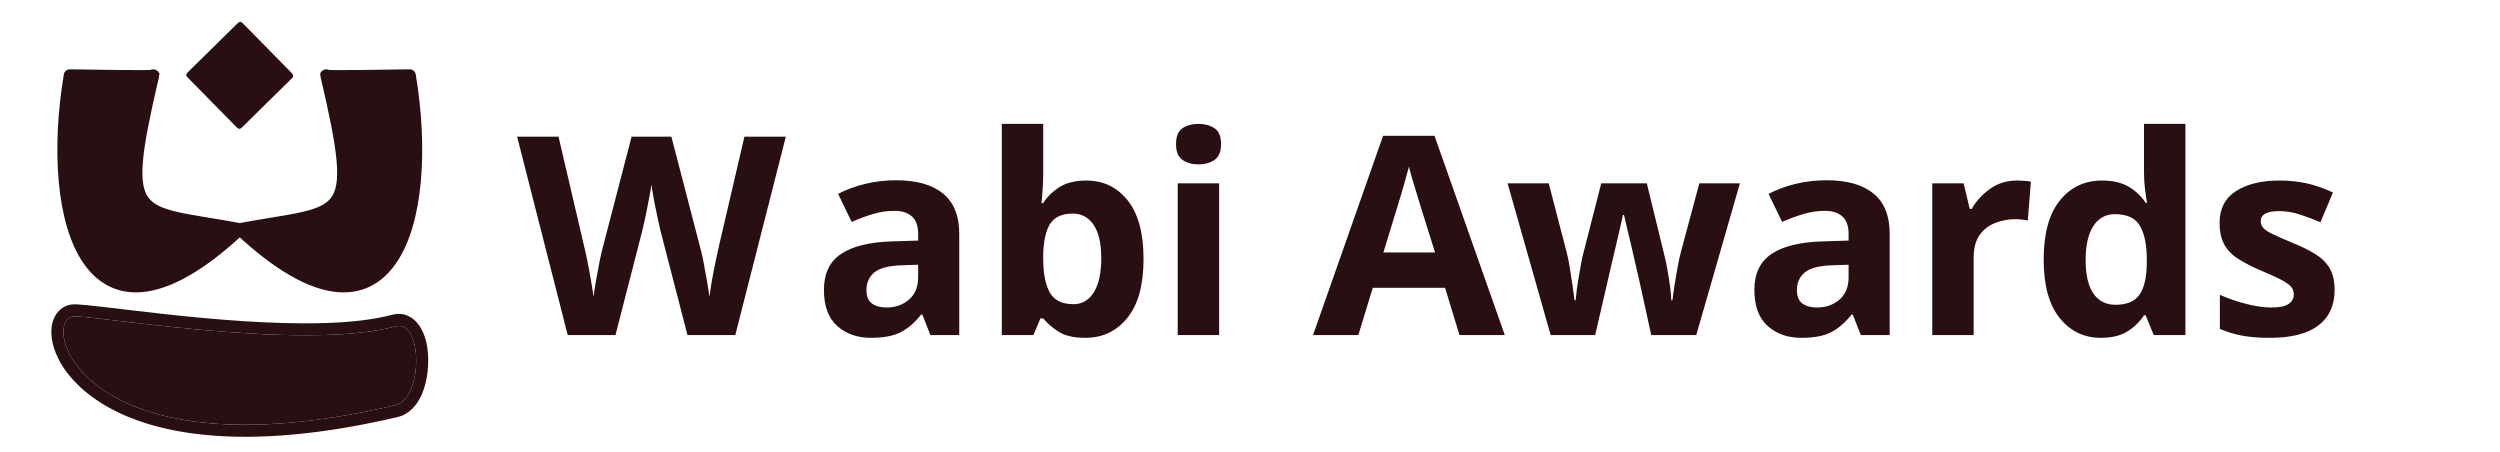
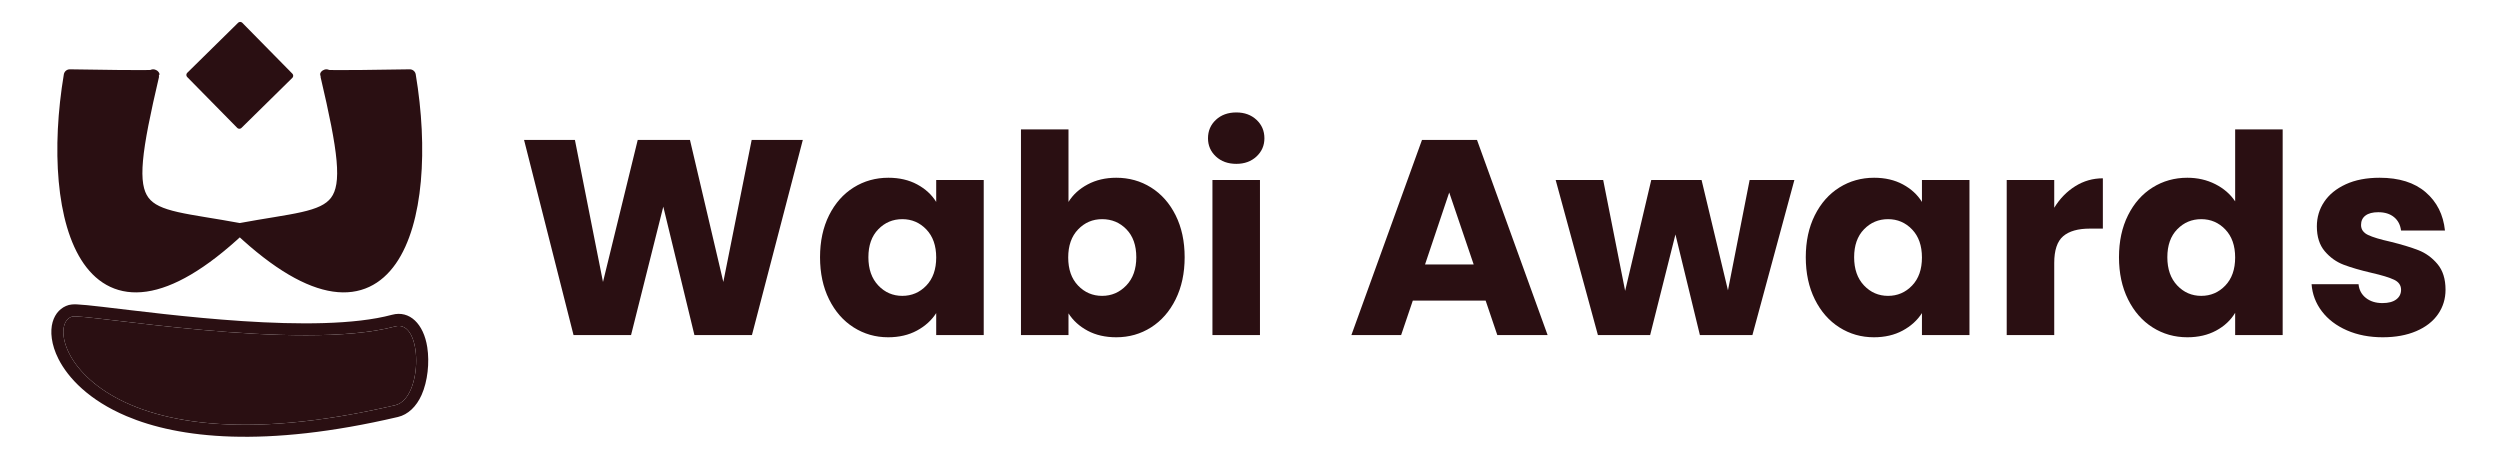
<svg xmlns="http://www.w3.org/2000/svg" width="100%" height="100%" viewBox="0 0 996 180" version="1.1" xml:space="preserve" style="fill-rule:evenodd;clip-rule:evenodd;stroke-linecap:square;stroke-linejoin:round;stroke-miterlimit:1.5;">
-   <g transform="matrix(110.7191,0,0,110.7191,1005.853,133.4835)" />
-   <text x="206.018px" y="133.483px" style="font-family:'Poppins-Bold', 'Poppins';font-weight:700;font-size:110.719px;fill:#2a0f12;">W<tspan x="323.602px 399.887px 476.172px 509.942px 536.625px 619.332px 716.322px 792.608px 841.103px 917.388px " y="133.483px 133.483px 133.483px 133.483px 133.483px 133.483px 133.483px 133.483px 133.483px 133.483px ">abi Awards</tspan>
-   </text>
-   <path d="M61.025,30.019c-14.037,59.934 -7.591,53.457 34.503,61.282c-60.495,56.668 -77.424,-3.267 -67.724,-61.282c33.554,0.55 34.119,0.271 33.221,0Z" style="fill:#2a0f12;stroke:#2a0f12;stroke-width:4.81px;" />
-   <path d="M130.032,30.019c14.037,59.934 7.591,53.457 -34.503,61.282c60.495,56.668 77.424,-3.267 67.724,-61.282c-33.554,0.55 -34.119,0.271 -33.221,0Z" style="fill:#2a0f12;stroke:#2a0f12;stroke-width:4.81px;" />
-   <path d="M95.691,9.945l19.911,20.237l-20.237,19.911l-19.911,-20.237l20.237,-19.911Z" style="fill:#2a0f12;stroke:#2a0f12;stroke-width:2.41px;stroke-linecap:round;" />
-   <path d="M28.747,126.13c4.512,-1.29 90.747,14.139 128.697,3.923c11.096,-2.987 11.207,28.757 0,31.385c-123.127,28.877 -141.595,-31.621 -128.697,-35.308Z" style="fill:#2a0f12;" />
-   <path d="M27.425,121.503c0.518,-0.148 1.593,-0.307 3.185,-0.242c2.01,0.082 5.521,0.445 10.165,0.982c25.208,2.917 85.525,11.21 115.419,3.163c7.019,-1.889 12.601,3.687 14.027,12.911c0.946,6.12 0.164,13.622 -2.268,19.047c-2.079,4.638 -5.389,7.814 -9.41,8.758c-53.177,12.472 -87.369,8.479 -108.161,-0.336c-14.863,-6.301 -23.219,-15.165 -27.084,-22.765c-2.948,-5.797 -3.357,-11.092 -2.341,-14.675c1.029,-3.629 3.393,-5.964 6.468,-6.843Zm1.323,4.627c-12.898,3.687 5.57,64.186 128.697,35.308c11.207,-2.628 11.096,-34.372 0,-31.385c-37.95,10.216 -124.185,-5.213 -128.697,-3.923Z" style="fill:#2a0f12;" />
+   <g>
+     <g transform="matrix(1,0,0,1,206.018,133.483)">
+       <path d="M113.819,-77.725L93.558,0L70.639,0L58.238,-51.152L45.395,0L22.476,0L2.768,-77.725L23.03,-77.725L34.212,-21.147L48.052,-77.725L68.867,-77.725L82.153,-21.147L93.447,-77.725L113.819,-77.725Z" style="fill:rgb(42,15,18);fill-rule:nonzero;" />
+     </g>
+     <g transform="matrix(1,0,0,1,323.602,133.483)">
+       <path d="M3.1,-31.001C3.1,-37.349 4.3,-42.922 6.698,-47.72C9.097,-52.518 12.364,-56.208 16.497,-58.792C20.631,-61.375 25.244,-62.667 30.337,-62.667C34.692,-62.667 38.512,-61.781 41.796,-60.01C45.081,-58.238 47.609,-55.913 49.381,-53.034L49.381,-61.781L68.314,-61.781L68.314,0L49.381,0L49.381,-8.747C47.535,-5.868 44.97,-3.543 41.686,-1.772C38.401,0 34.581,0.886 30.226,0.886C25.207,0.886 20.631,-0.424 16.497,-3.045C12.364,-5.665 9.097,-9.393 6.698,-14.227C4.3,-19.062 3.1,-24.653 3.1,-31.001ZM49.381,-30.891C49.381,-35.615 48.07,-39.342 45.45,-42.073C42.83,-44.804 39.637,-46.17 35.873,-46.17C32.109,-46.17 28.916,-44.823 26.296,-42.129C23.675,-39.434 22.365,-35.725 22.365,-31.001C22.365,-26.277 23.675,-22.531 26.296,-19.763C28.916,-16.995 32.109,-15.611 35.873,-15.611C39.637,-15.611 42.83,-16.977 45.45,-19.708C48.07,-22.439 49.381,-26.167 49.381,-30.891Z" style="fill:rgb(42,15,18);fill-rule:nonzero;" />
+       <path d="M102.083,-53.034C103.854,-55.913 106.401,-58.238 109.722,-60.01C113.044,-61.781 116.845,-62.667 121.126,-62.667C126.219,-62.667 130.833,-61.375 134.966,-58.792C139.1,-56.208 142.366,-52.518 144.765,-47.72C147.164,-42.922 148.363,-37.349 148.363,-31.001C148.363,-24.653 147.164,-19.062 144.765,-14.227C142.366,-9.393 139.1,-5.665 134.966,-3.045C130.833,-0.424 126.219,0.886 121.126,0.886C116.771,0.886 112.97,0.018 109.722,-1.716C106.474,-3.451 103.928,-5.757 102.083,-8.636L102.083,0L83.15,0L83.15,-81.932L102.083,-81.932L102.083,-53.034ZM129.098,-31.001C129.098,-35.725 127.788,-39.434 125.167,-42.129C122.547,-44.823 119.318,-46.17 115.48,-46.17C111.715,-46.17 108.523,-44.804 105.902,-42.073C103.282,-39.342 101.972,-35.615 101.972,-30.891C101.972,-26.167 103.282,-22.439 105.902,-19.708C108.523,-16.977 111.715,-15.611 115.48,-15.611C119.244,-15.611 122.455,-16.995 125.112,-19.763C127.769,-22.531 129.098,-26.277 129.098,-31.001Z" style="fill:rgb(42,15,18);fill-rule:nonzero;" />
+       <path d="M168.956,-68.203C165.635,-68.203 162.922,-69.181 160.819,-71.137C158.715,-73.093 157.663,-75.51 157.663,-78.389C157.663,-81.342 158.715,-83.796 160.819,-85.752C162.922,-87.708 165.635,-88.686 168.956,-88.686C172.204,-88.686 174.88,-87.708 176.984,-85.752C179.087,-83.796 180.139,-81.342 180.139,-78.389C180.139,-75.51 179.087,-73.093 176.984,-71.137C174.88,-69.181 172.204,-68.203 168.956,-68.203ZM178.368,-61.781L178.368,0L159.435,0L159.435,-61.781L178.368,-61.781Z" style="fill:rgb(42,15,18);fill-rule:nonzero;" />
+       <path d="M268.272,-13.729L239.263,-13.729L234.613,0L214.795,0L242.917,-77.725L264.839,-77.725L292.962,0L272.922,0L268.272,-13.729ZM263.511,-28.123L253.768,-56.799L244.135,-28.123L263.511,-28.123Z" style="fill:rgb(42,15,18);fill-rule:nonzero;" />
+       <path d="M391.28,-61.781L374.562,0L353.636,0L343.893,-40.08L333.817,0L313.002,0L296.173,-61.781L315.106,-61.781L323.853,-17.604L334.26,-61.781L354.3,-61.781L364.819,-17.826L373.455,-61.781L391.28,-61.781Z" style="fill:rgb(42,15,18);fill-rule:nonzero;" />
+       <path d="M395.82,-31.001C395.82,-37.349 397.02,-42.922 399.418,-47.72C401.817,-52.518 405.084,-56.208 409.217,-58.792C413.351,-61.375 417.964,-62.667 423.057,-62.667C427.412,-62.667 431.232,-61.781 434.516,-60.01C437.801,-58.238 440.329,-55.913 442.101,-53.034L442.101,-61.781L461.034,-61.781L461.034,0L442.101,0L442.101,-8.747C440.255,-5.868 437.69,-3.543 434.406,-1.772C431.121,0 427.301,0.886 422.946,0.886C417.927,0.886 413.351,-0.424 409.217,-3.045C405.084,-5.665 401.817,-9.393 399.418,-14.227C397.02,-19.062 395.82,-24.653 395.82,-31.001ZM442.101,-30.891C442.101,-35.615 440.79,-39.342 438.17,-42.073C435.55,-44.804 432.357,-46.17 428.593,-46.17C424.829,-46.17 421.636,-44.823 419.016,-42.129C416.395,-39.434 415.085,-35.725 415.085,-31.001C415.085,-26.277 416.395,-22.531 419.016,-19.763C421.636,-16.995 424.829,-15.611 428.593,-15.611C432.357,-15.611 435.55,-16.977 438.17,-19.708C440.79,-22.439 442.101,-26.167 442.101,-30.891Z" style="fill:rgb(42,15,18);fill-rule:nonzero;" />
+       <path d="M494.804,-50.709C497.018,-54.326 499.804,-57.186 503.163,-59.29C506.521,-61.394 510.193,-62.446 514.179,-62.446L514.179,-42.405L508.976,-42.405C504.252,-42.405 500.709,-41.39 498.347,-39.361C495.985,-37.331 494.804,-33.769 494.804,-28.676L494.804,0L475.871,0L475.871,-61.781L494.804,-61.781L494.804,-50.709Z" style="fill:rgb(42,15,18);fill-rule:nonzero;" />
+       <path d="M520.601,-31.001C520.601,-37.349 521.801,-42.922 524.199,-47.72C526.598,-52.518 529.865,-56.208 533.998,-58.792C538.132,-61.375 542.745,-62.667 547.838,-62.667C551.898,-62.667 555.607,-61.818 558.965,-60.12C562.324,-58.423 564.963,-56.135 566.882,-53.256L566.882,-81.932L585.815,-81.932L585.815,0L566.882,0L566.882,-8.858C565.11,-5.905 562.582,-3.543 559.297,-1.772C556.013,0 552.193,0.886 547.838,0.886C542.745,0.886 538.132,-0.424 533.998,-3.045C529.865,-5.665 526.598,-9.393 524.199,-14.227C521.801,-19.062 520.601,-24.653 520.601,-31.001ZM566.882,-30.891C566.882,-35.615 565.571,-39.342 562.951,-42.073C560.331,-44.804 557.138,-46.17 553.374,-46.17C549.61,-46.17 546.417,-44.823 543.797,-42.129C541.176,-39.434 539.866,-35.725 539.866,-31.001C539.866,-26.277 541.176,-22.531 543.797,-19.763C546.417,-16.995 549.61,-15.611 553.374,-15.611C557.138,-15.611 560.331,-16.977 562.951,-19.708C565.571,-22.439 566.882,-26.167 566.882,-30.891Z" style="fill:rgb(42,15,18);fill-rule:nonzero;" />
+       <path d="M625.673,0.886C620.359,0.886 615.598,-0.037 611.39,-1.882C607.183,-3.728 603.861,-6.256 601.426,-9.466C598.99,-12.677 597.624,-16.276 597.329,-20.262L616.041,-20.262C616.262,-17.973 617.24,-16.147 618.975,-14.781C620.709,-13.415 622.905,-12.733 625.562,-12.733C627.924,-12.733 629.751,-13.212 631.043,-14.172C632.335,-15.132 632.981,-16.423 632.981,-18.047C632.981,-19.819 632.058,-21.147 630.213,-22.033C628.367,-22.919 625.341,-23.841 621.134,-24.801C616.705,-25.834 613.033,-26.905 610.117,-28.012C607.201,-29.119 604.692,-30.909 602.588,-33.382C600.484,-35.855 599.433,-39.158 599.433,-43.291C599.433,-46.908 600.411,-50.174 602.367,-53.09C604.323,-56.005 607.183,-58.33 610.947,-60.065C614.712,-61.8 619.214,-62.667 624.455,-62.667C632.205,-62.667 638.313,-60.748 642.779,-56.91C647.245,-53.071 649.81,-47.978 650.474,-41.63L632.981,-41.63C632.685,-43.919 631.744,-45.708 630.157,-47C628.57,-48.292 626.485,-48.938 623.902,-48.938C621.687,-48.938 619.989,-48.495 618.808,-47.609C617.627,-46.723 617.037,-45.469 617.037,-43.845C617.037,-42.073 617.978,-40.745 619.86,-39.859C621.743,-38.973 624.677,-38.087 628.662,-37.202C633.165,-36.094 636.893,-34.969 639.845,-33.825C642.798,-32.681 645.344,-30.835 647.485,-28.289C649.625,-25.742 650.696,-22.328 650.696,-18.047C650.696,-14.43 649.699,-11.183 647.706,-8.304C645.713,-5.425 642.816,-3.174 639.015,-1.55C635.213,0.074 630.766,0.886 625.673,0.886Z" style="fill:rgb(42,15,18);fill-rule:nonzero;" />
+     </g>
+   </g>
+   <path d="M61.025,30.019C46.988,89.953 53.434,83.476 95.528,91.301C35.033,147.969 18.104,88.034 27.804,30.019C61.358,30.569 61.923,30.29 61.025,30.019Z" style="fill:rgb(42,15,18);stroke:rgb(42,15,18);stroke-width:4.81px;" />
+   <path d="M130.032,30.019C144.069,89.953 137.623,83.476 95.529,91.301C156.024,147.969 172.953,88.034 163.253,30.019C129.699,30.569 129.134,30.29 130.032,30.019Z" style="fill:rgb(42,15,18);stroke:rgb(42,15,18);stroke-width:4.81px;" />
+   <path d="M95.691,9.945L115.602,30.182L95.365,50.093L75.454,29.856L95.691,9.945Z" style="fill:rgb(42,15,18);stroke:rgb(42,15,18);stroke-width:2.41px;stroke-linecap:round;" />
+   <path d="M28.747,126.13C33.259,124.84 119.494,140.269 157.444,130.053C168.54,127.066 168.651,158.81 157.444,161.438C34.317,190.315 15.849,129.817 28.747,126.13Z" style="fill:rgb(42,15,18);" />
+   <path d="M27.425,121.503C27.943,121.355 29.018,121.196 30.61,121.261C32.62,121.343 36.131,121.706 40.775,122.243C65.983,125.16 126.3,133.453 156.194,125.406C163.213,123.517 168.795,129.093 170.221,138.317C171.167,144.437 170.385,151.939 167.953,157.364C165.874,162.002 162.564,165.178 158.543,166.122C105.366,178.594 71.174,174.601 50.382,165.786C35.519,159.485 27.163,150.621 23.298,143.021C20.35,137.224 19.941,131.929 20.957,128.346C21.986,124.717 24.35,122.382 27.425,121.503ZM28.748,126.13C15.85,129.817 34.318,190.316 157.445,161.438C168.652,158.81 168.541,127.066 157.445,130.053C119.495,140.269 33.26,124.84 28.748,126.13Z" style="fill:rgb(42,15,18);" />
</svg>
